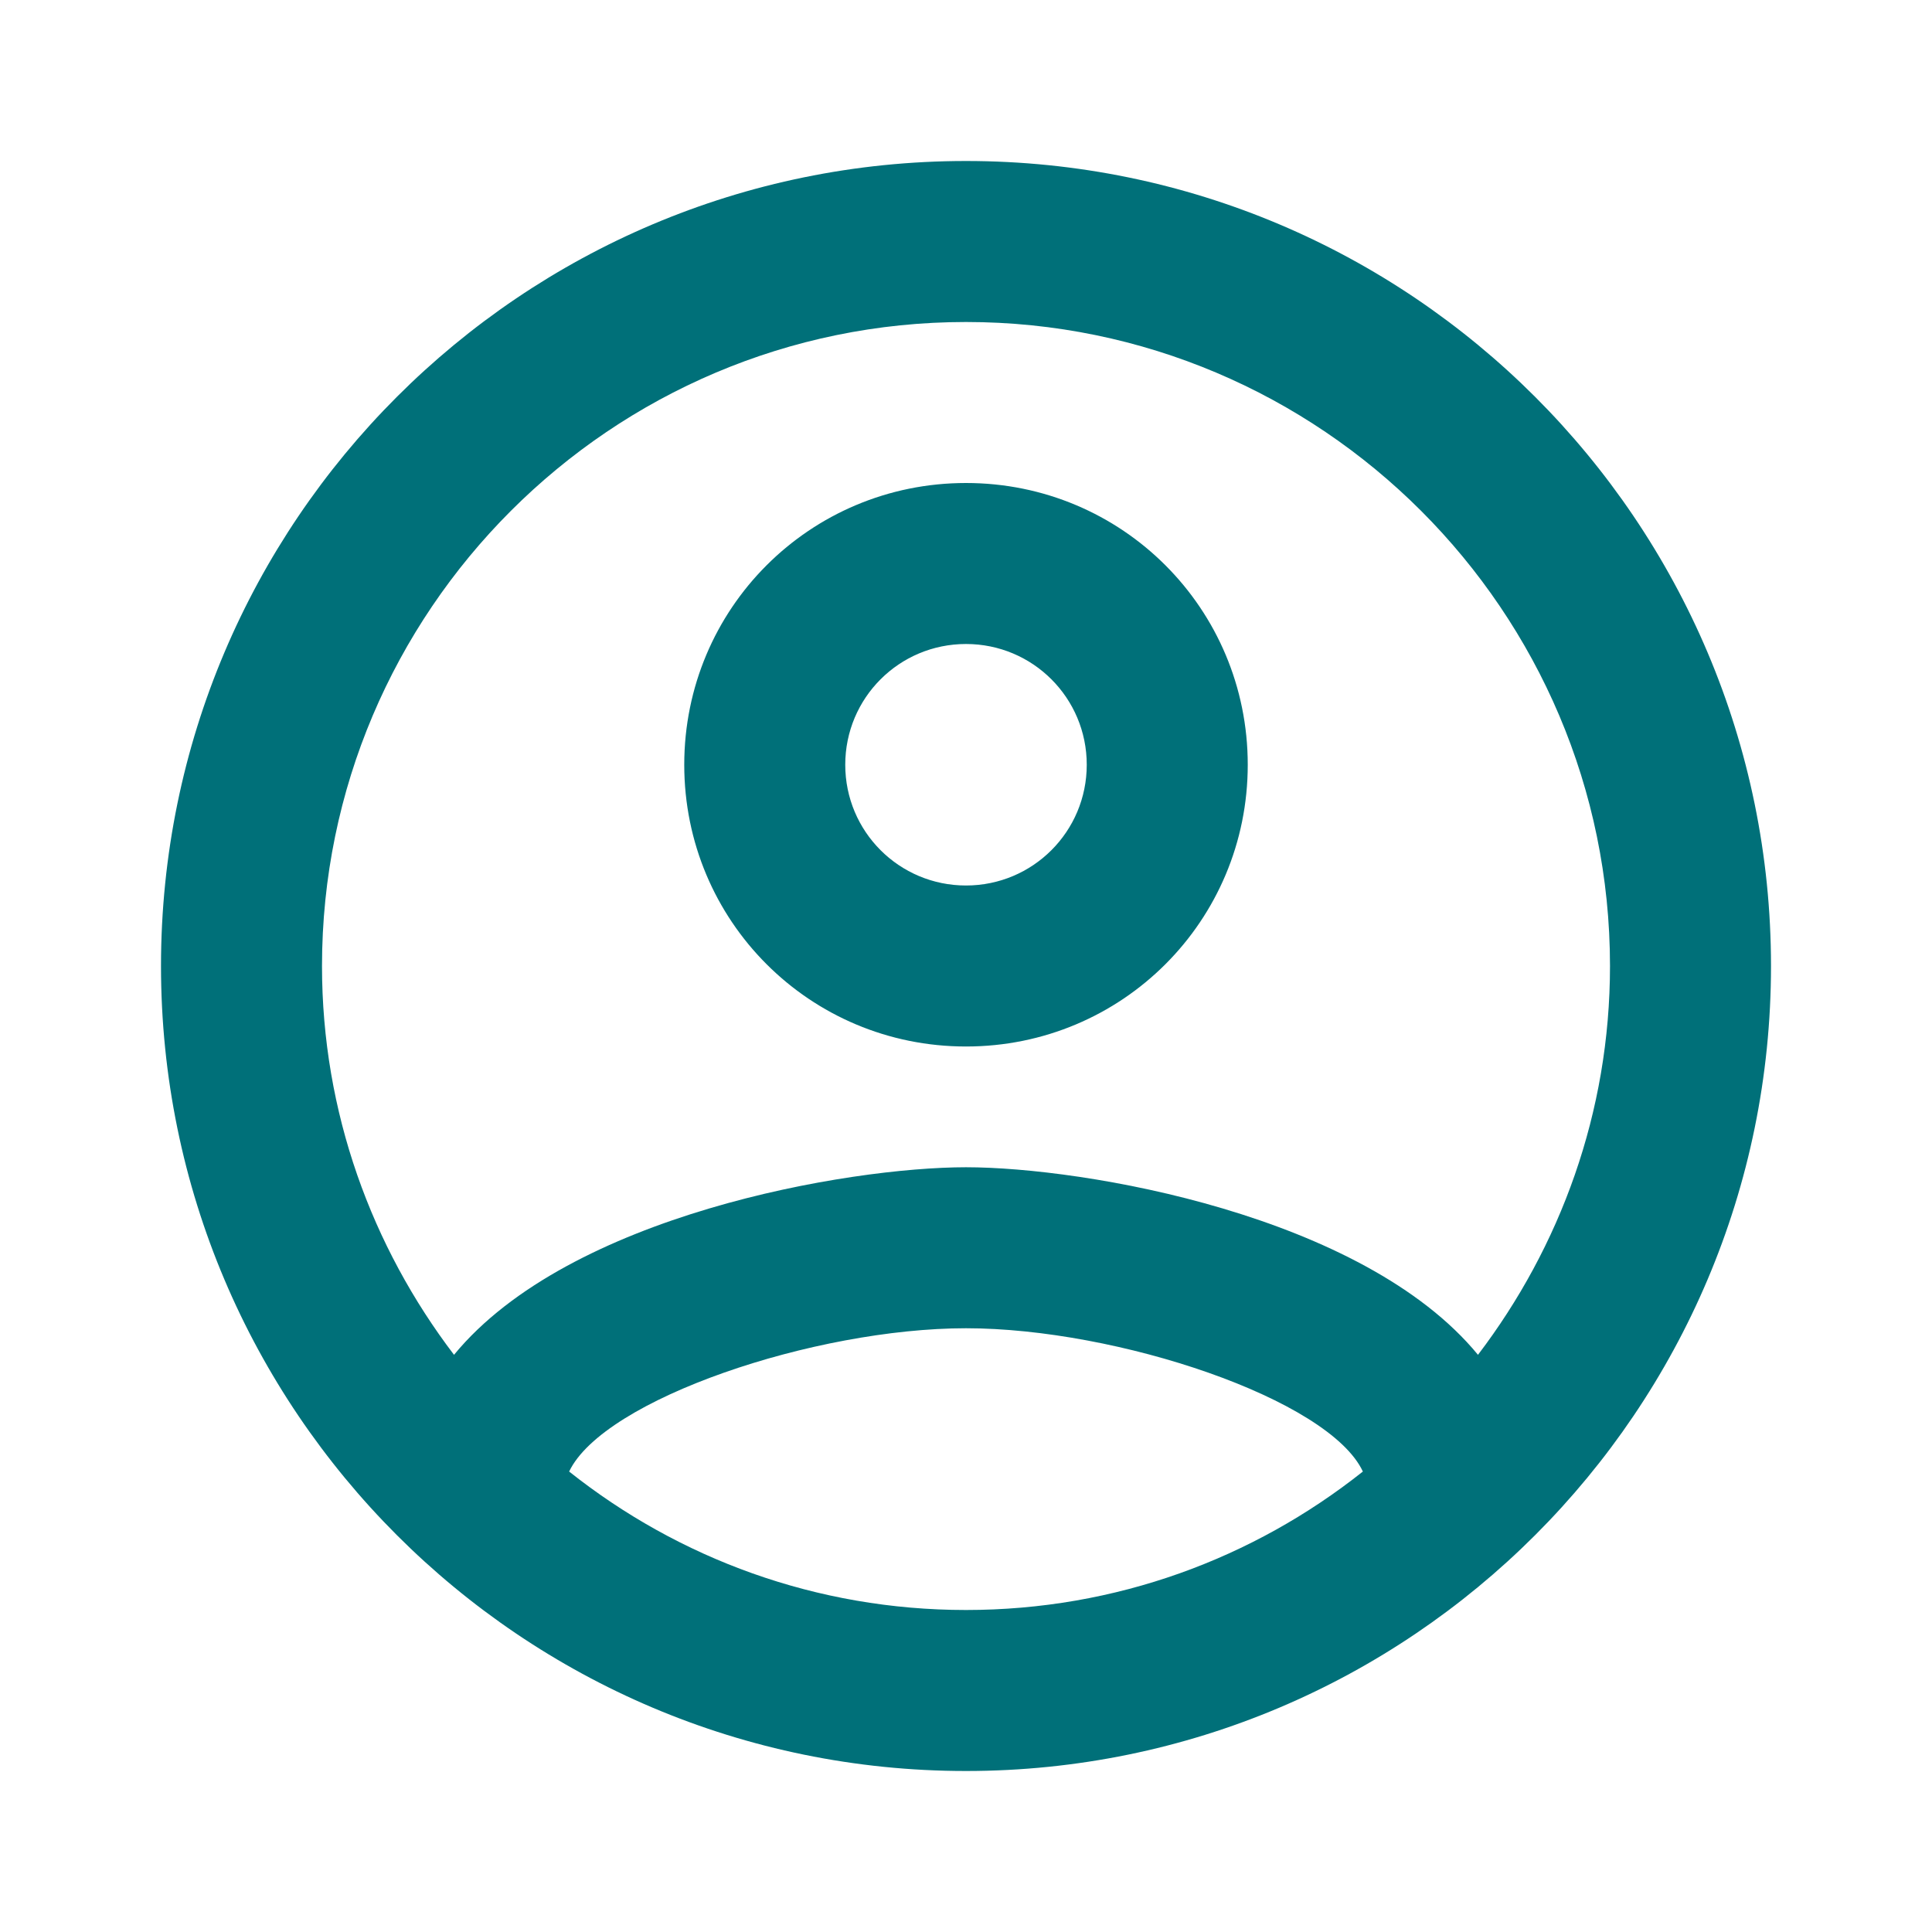
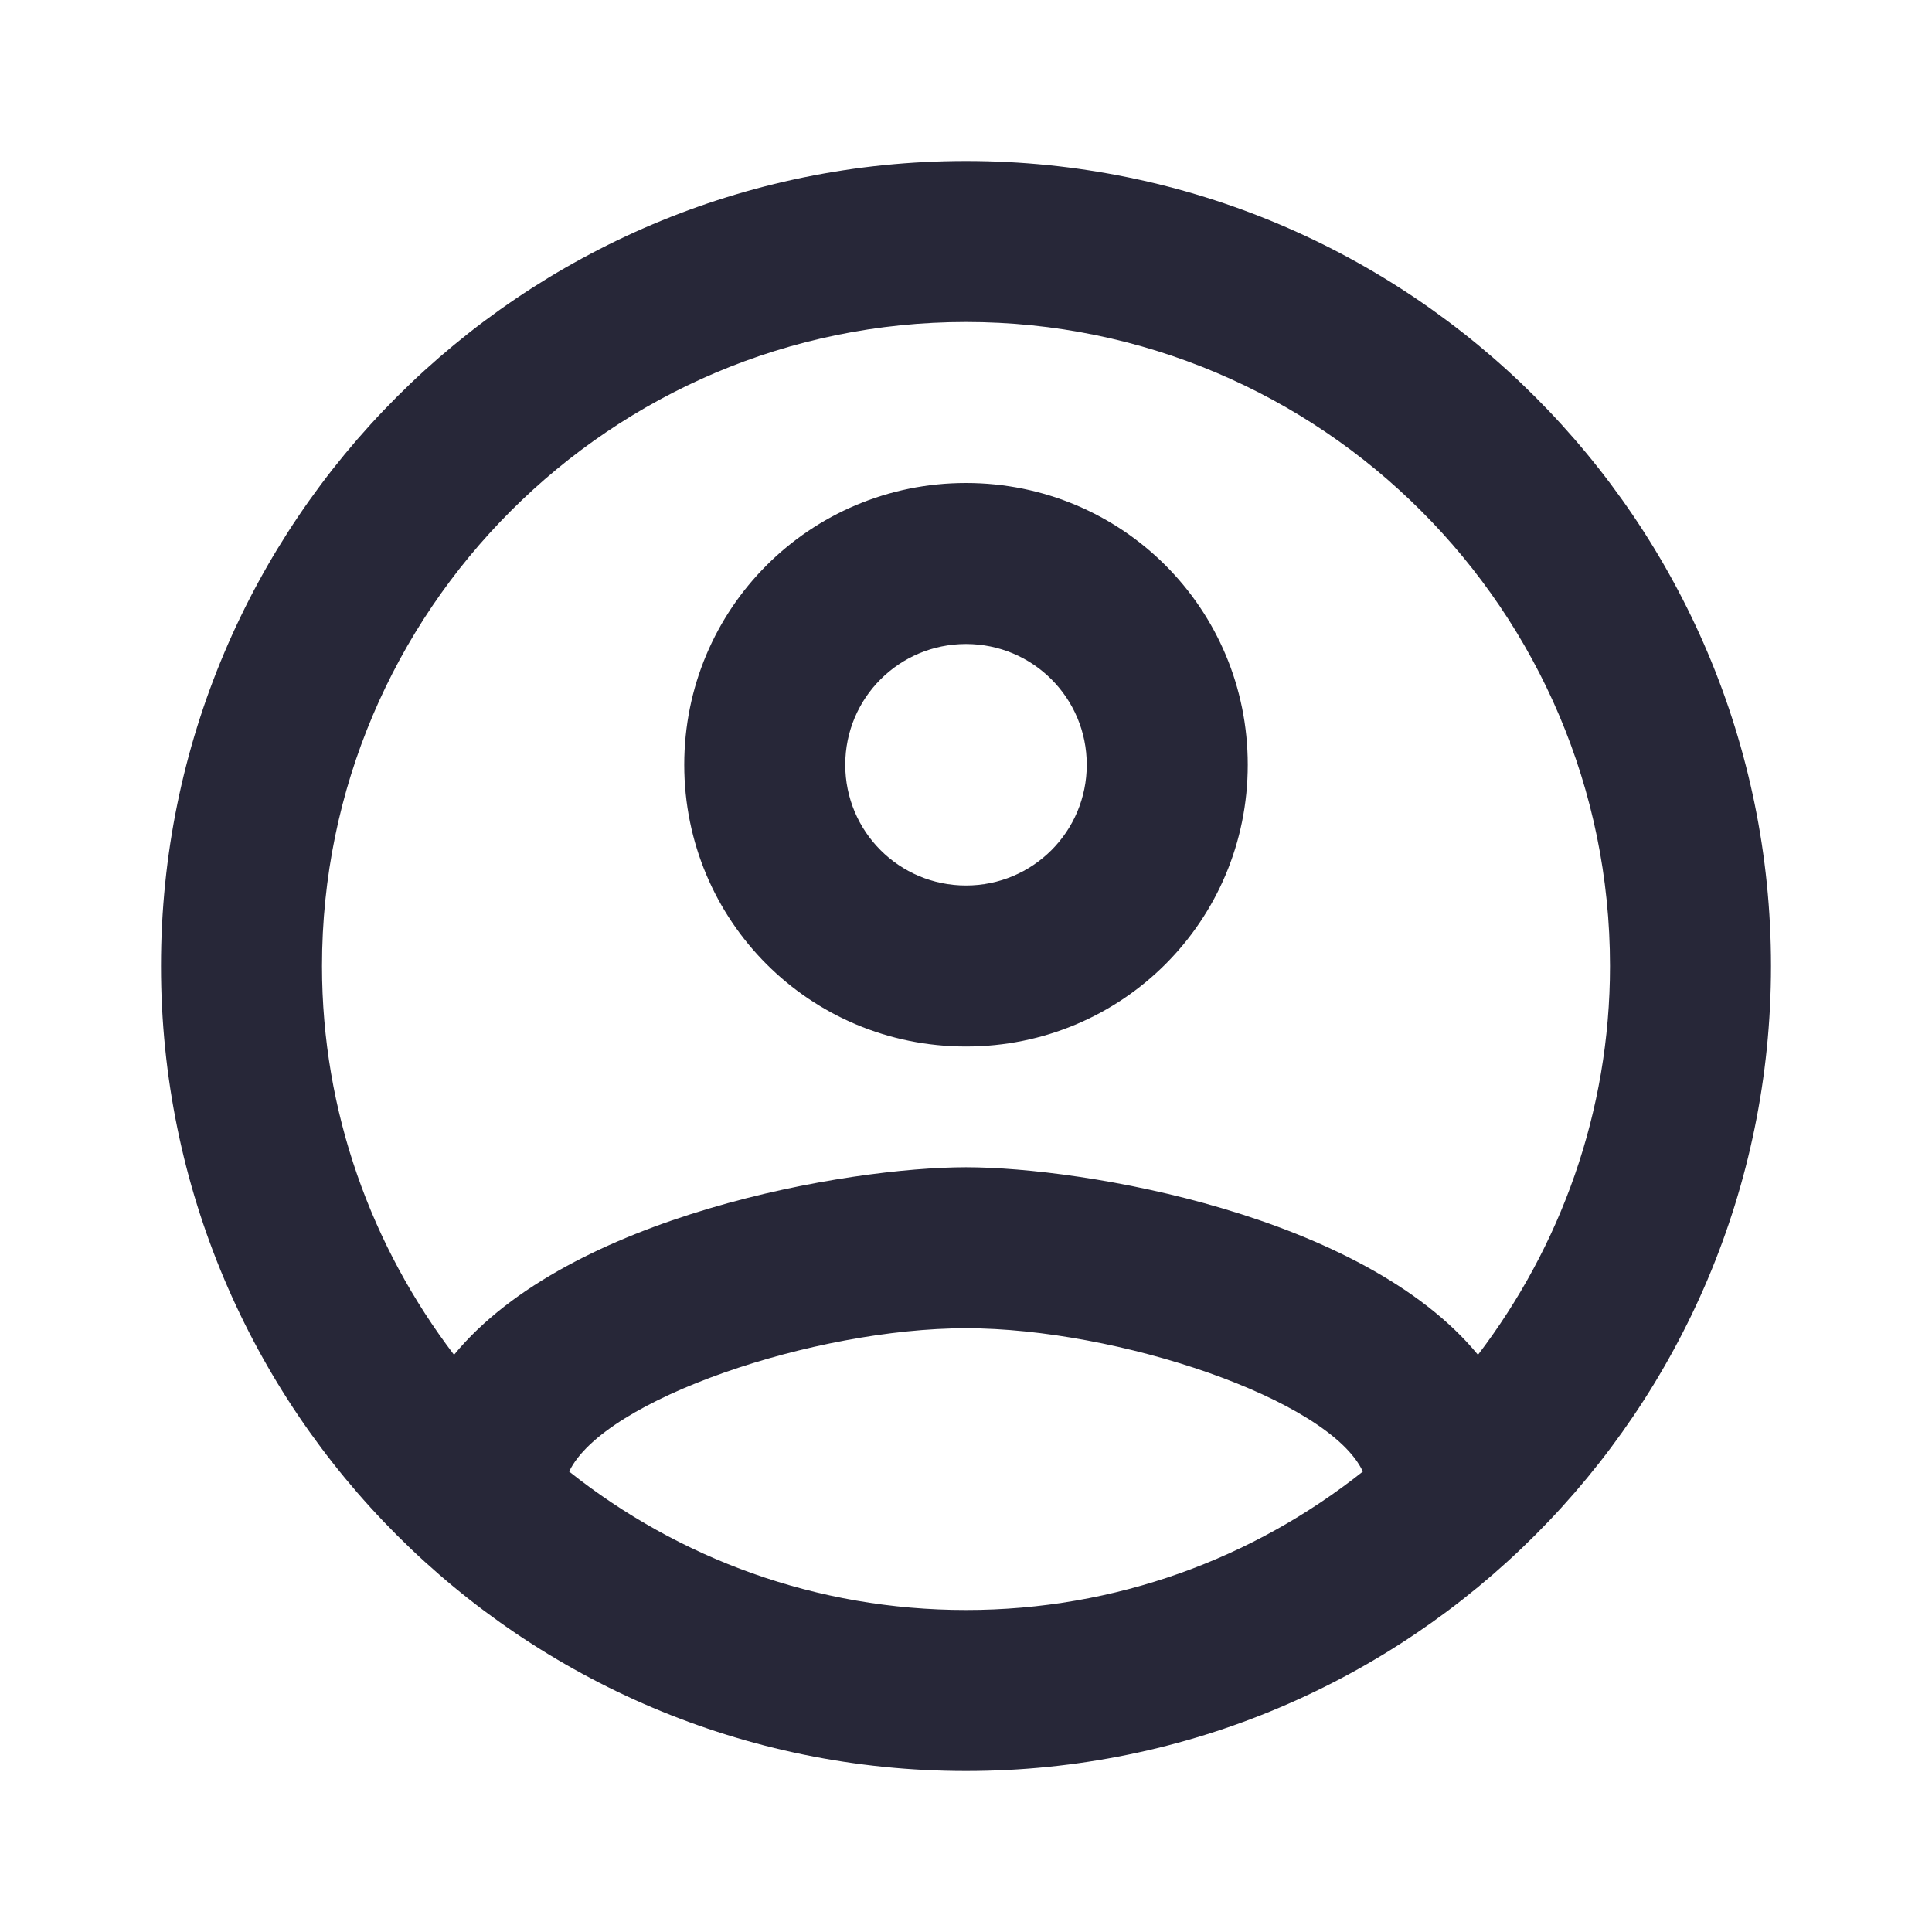
<svg xmlns="http://www.w3.org/2000/svg" width="24" height="24" viewBox="0 0 24 24" fill="none">
-   <path fill-rule="evenodd" clip-rule="evenodd" d="M12 2C6.48 2 2 6.48 2 12C2 17.52 6.48 22 12 22C17.52 22 22 17.52 22 12C22 6.48 17.52 2 12 2ZM7.07 18.28C7.5 17.38 10.12 16.5 12 16.5C13.88 16.5 16.51 17.38 16.93 18.28C15.57 19.36 13.86 20 12 20C10.14 20 8.43 19.36 7.07 18.28ZM12 14.5C13.46 14.5 16.93 15.09 18.36 16.83C19.38 15.49 20 13.82 20 12C20 7.59 16.41 4 12 4C7.59 4 4 7.59 4 12C4 13.82 4.62 15.49 5.64 16.83C7.07 15.09 10.54 14.5 12 14.5ZM12 6C10.06 6 8.5 7.56 8.5 9.5C8.5 11.44 10.06 13 12 13C13.94 13 15.5 11.44 15.5 9.5C15.5 7.56 13.94 6 12 6ZM10.5 9.5C10.5 10.33 11.17 11 12 11C12.83 11 13.5 10.33 13.5 9.5C13.5 8.67 12.83 8 12 8C11.17 8 10.5 8.67 10.5 9.5Z" fill="#007079" />
+   <path fill-rule="evenodd" clip-rule="evenodd" d="M12 2C6.48 2 2 6.48 2 12C2 17.52 6.48 22 12 22C17.52 22 22 17.52 22 12C22 6.48 17.52 2 12 2ZM7.07 18.28C7.5 17.38 10.12 16.5 12 16.5C13.88 16.5 16.51 17.38 16.93 18.28C15.57 19.36 13.86 20 12 20C10.14 20 8.43 19.36 7.07 18.28ZM12 14.5C13.46 14.5 16.93 15.09 18.36 16.83C19.38 15.49 20 13.82 20 12C20 7.59 16.41 4 12 4C7.59 4 4 7.59 4 12C4 13.82 4.62 15.49 5.64 16.83C7.07 15.09 10.54 14.5 12 14.5ZM12 6C10.06 6 8.5 7.56 8.5 9.5C8.5 11.44 10.06 13 12 13C13.94 13 15.5 11.44 15.5 9.5C15.5 7.56 13.94 6 12 6ZM10.5 9.5C10.5 10.33 11.17 11 12 11C12.83 11 13.5 10.33 13.5 9.5C13.5 8.67 12.83 8 12 8C11.17 8 10.5 8.67 10.5 9.5Z" fill="#272738" />
</svg>
